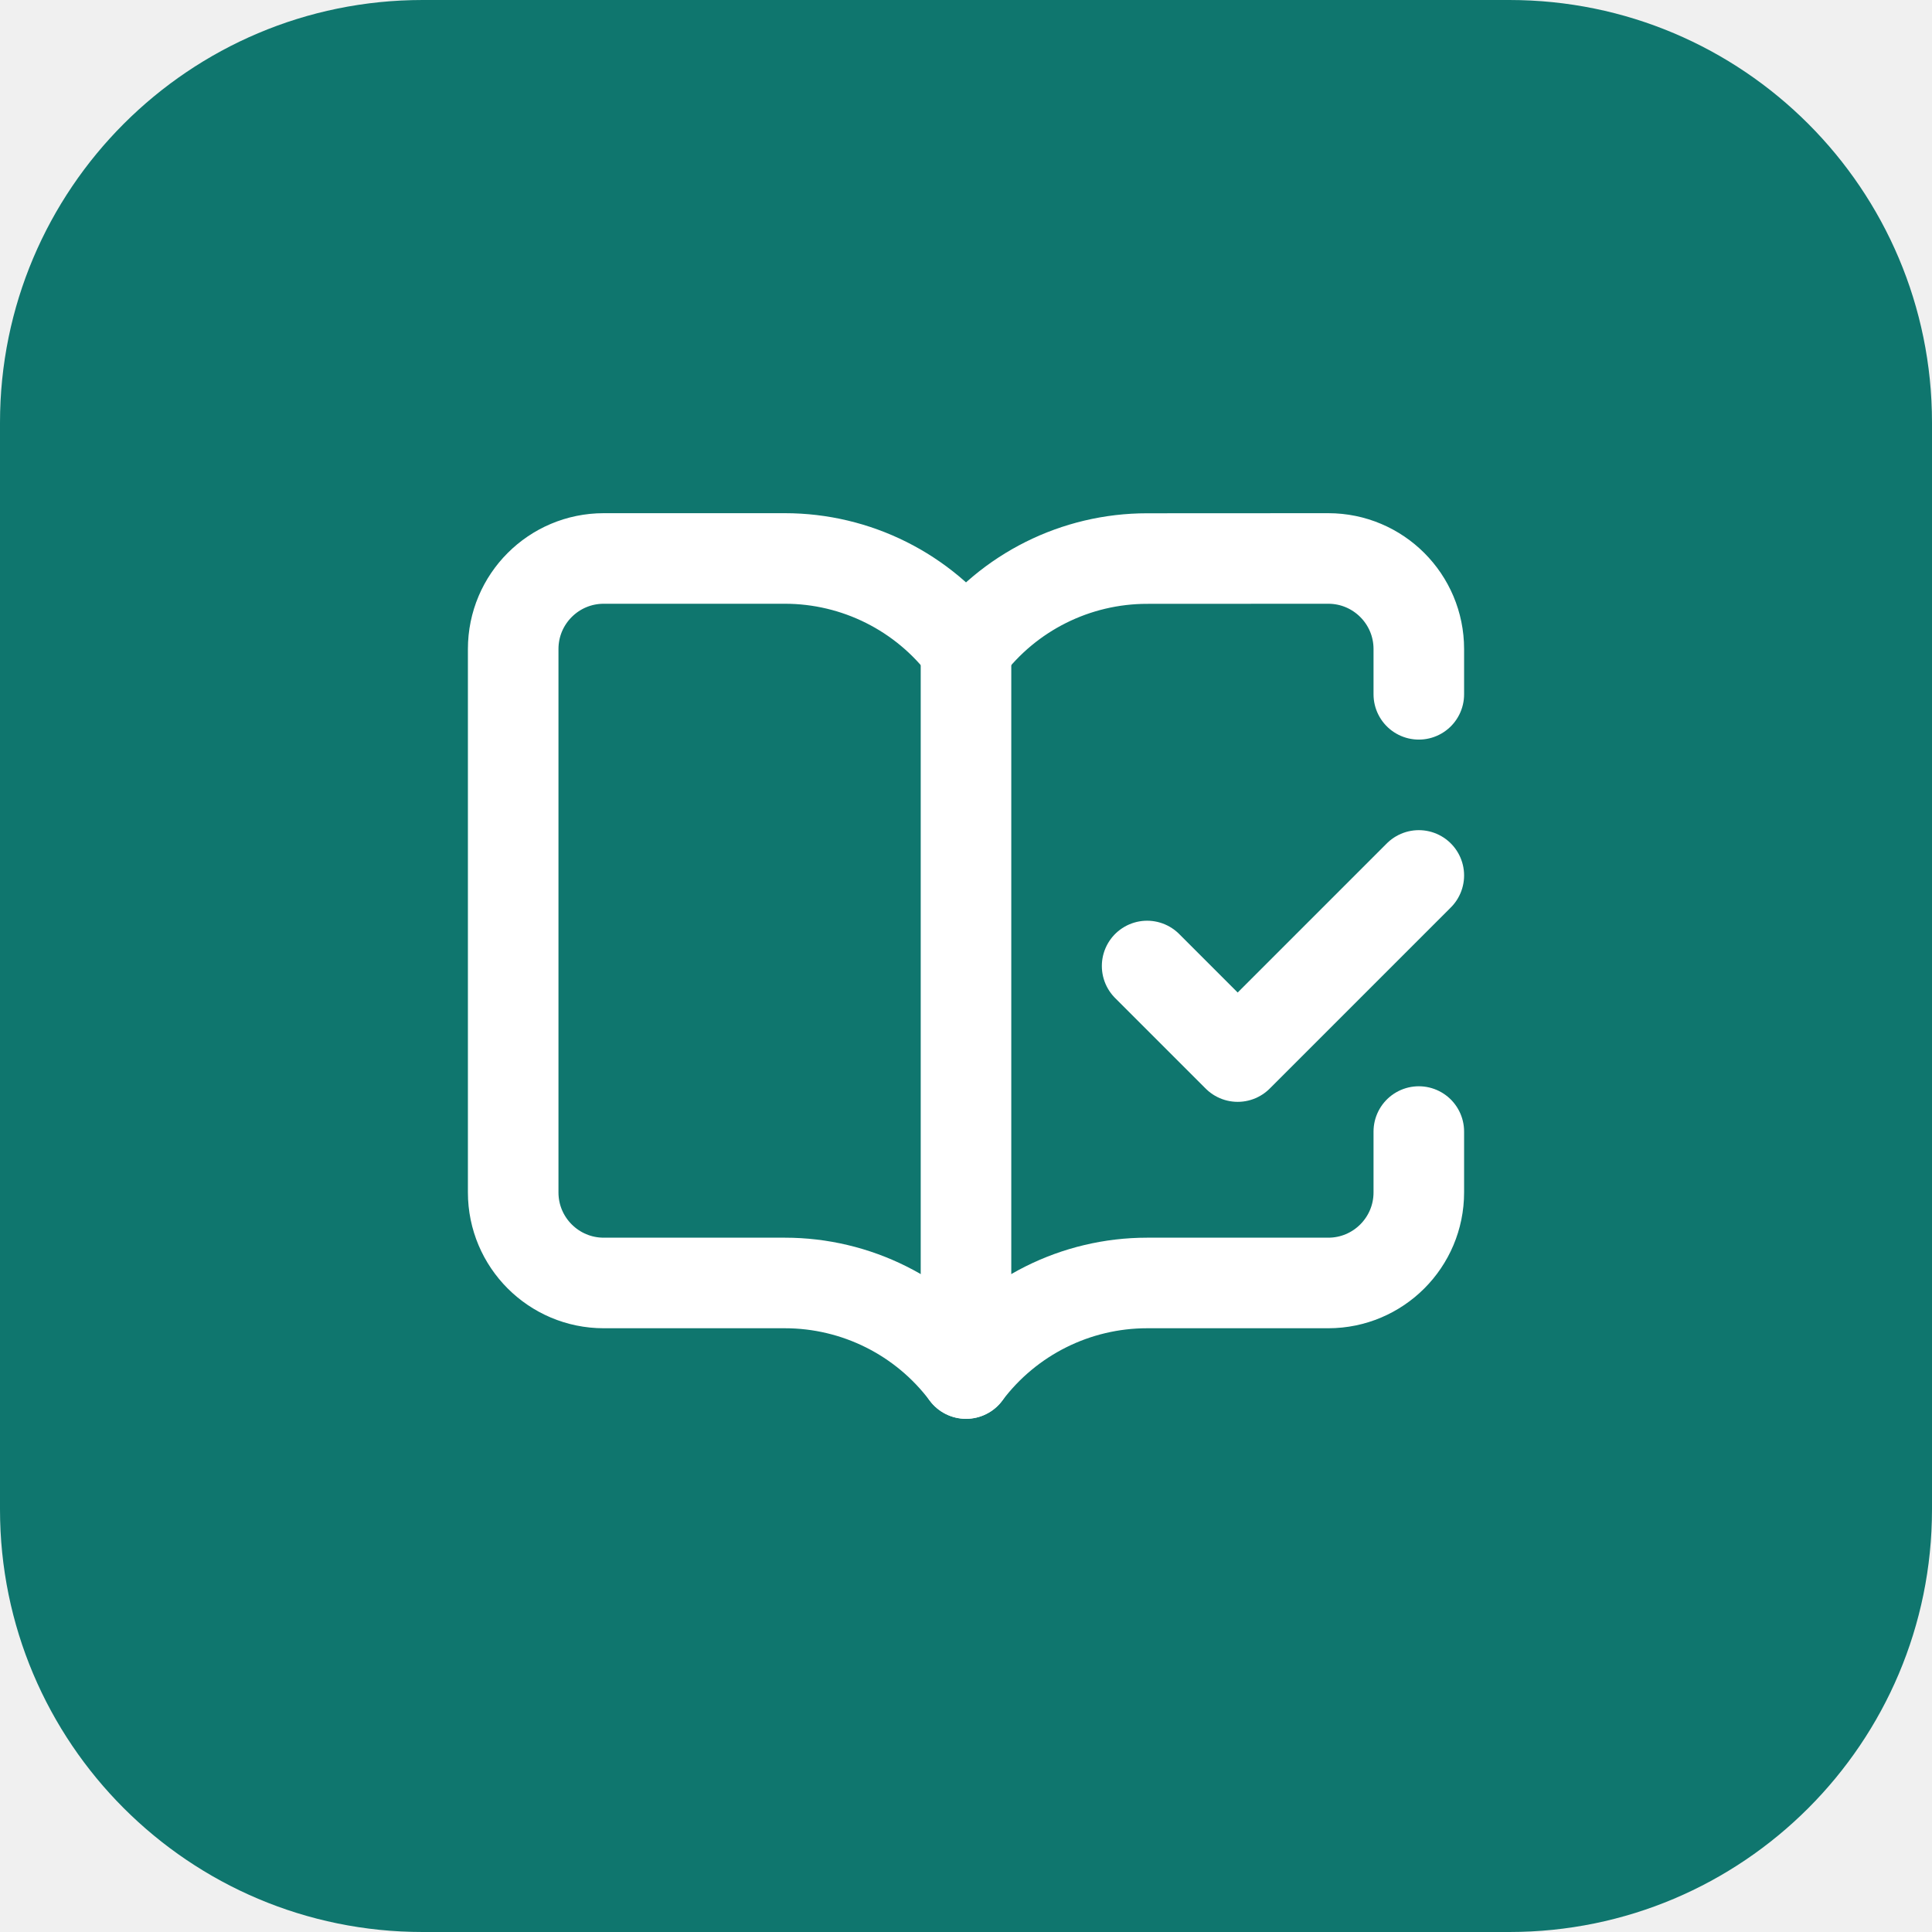
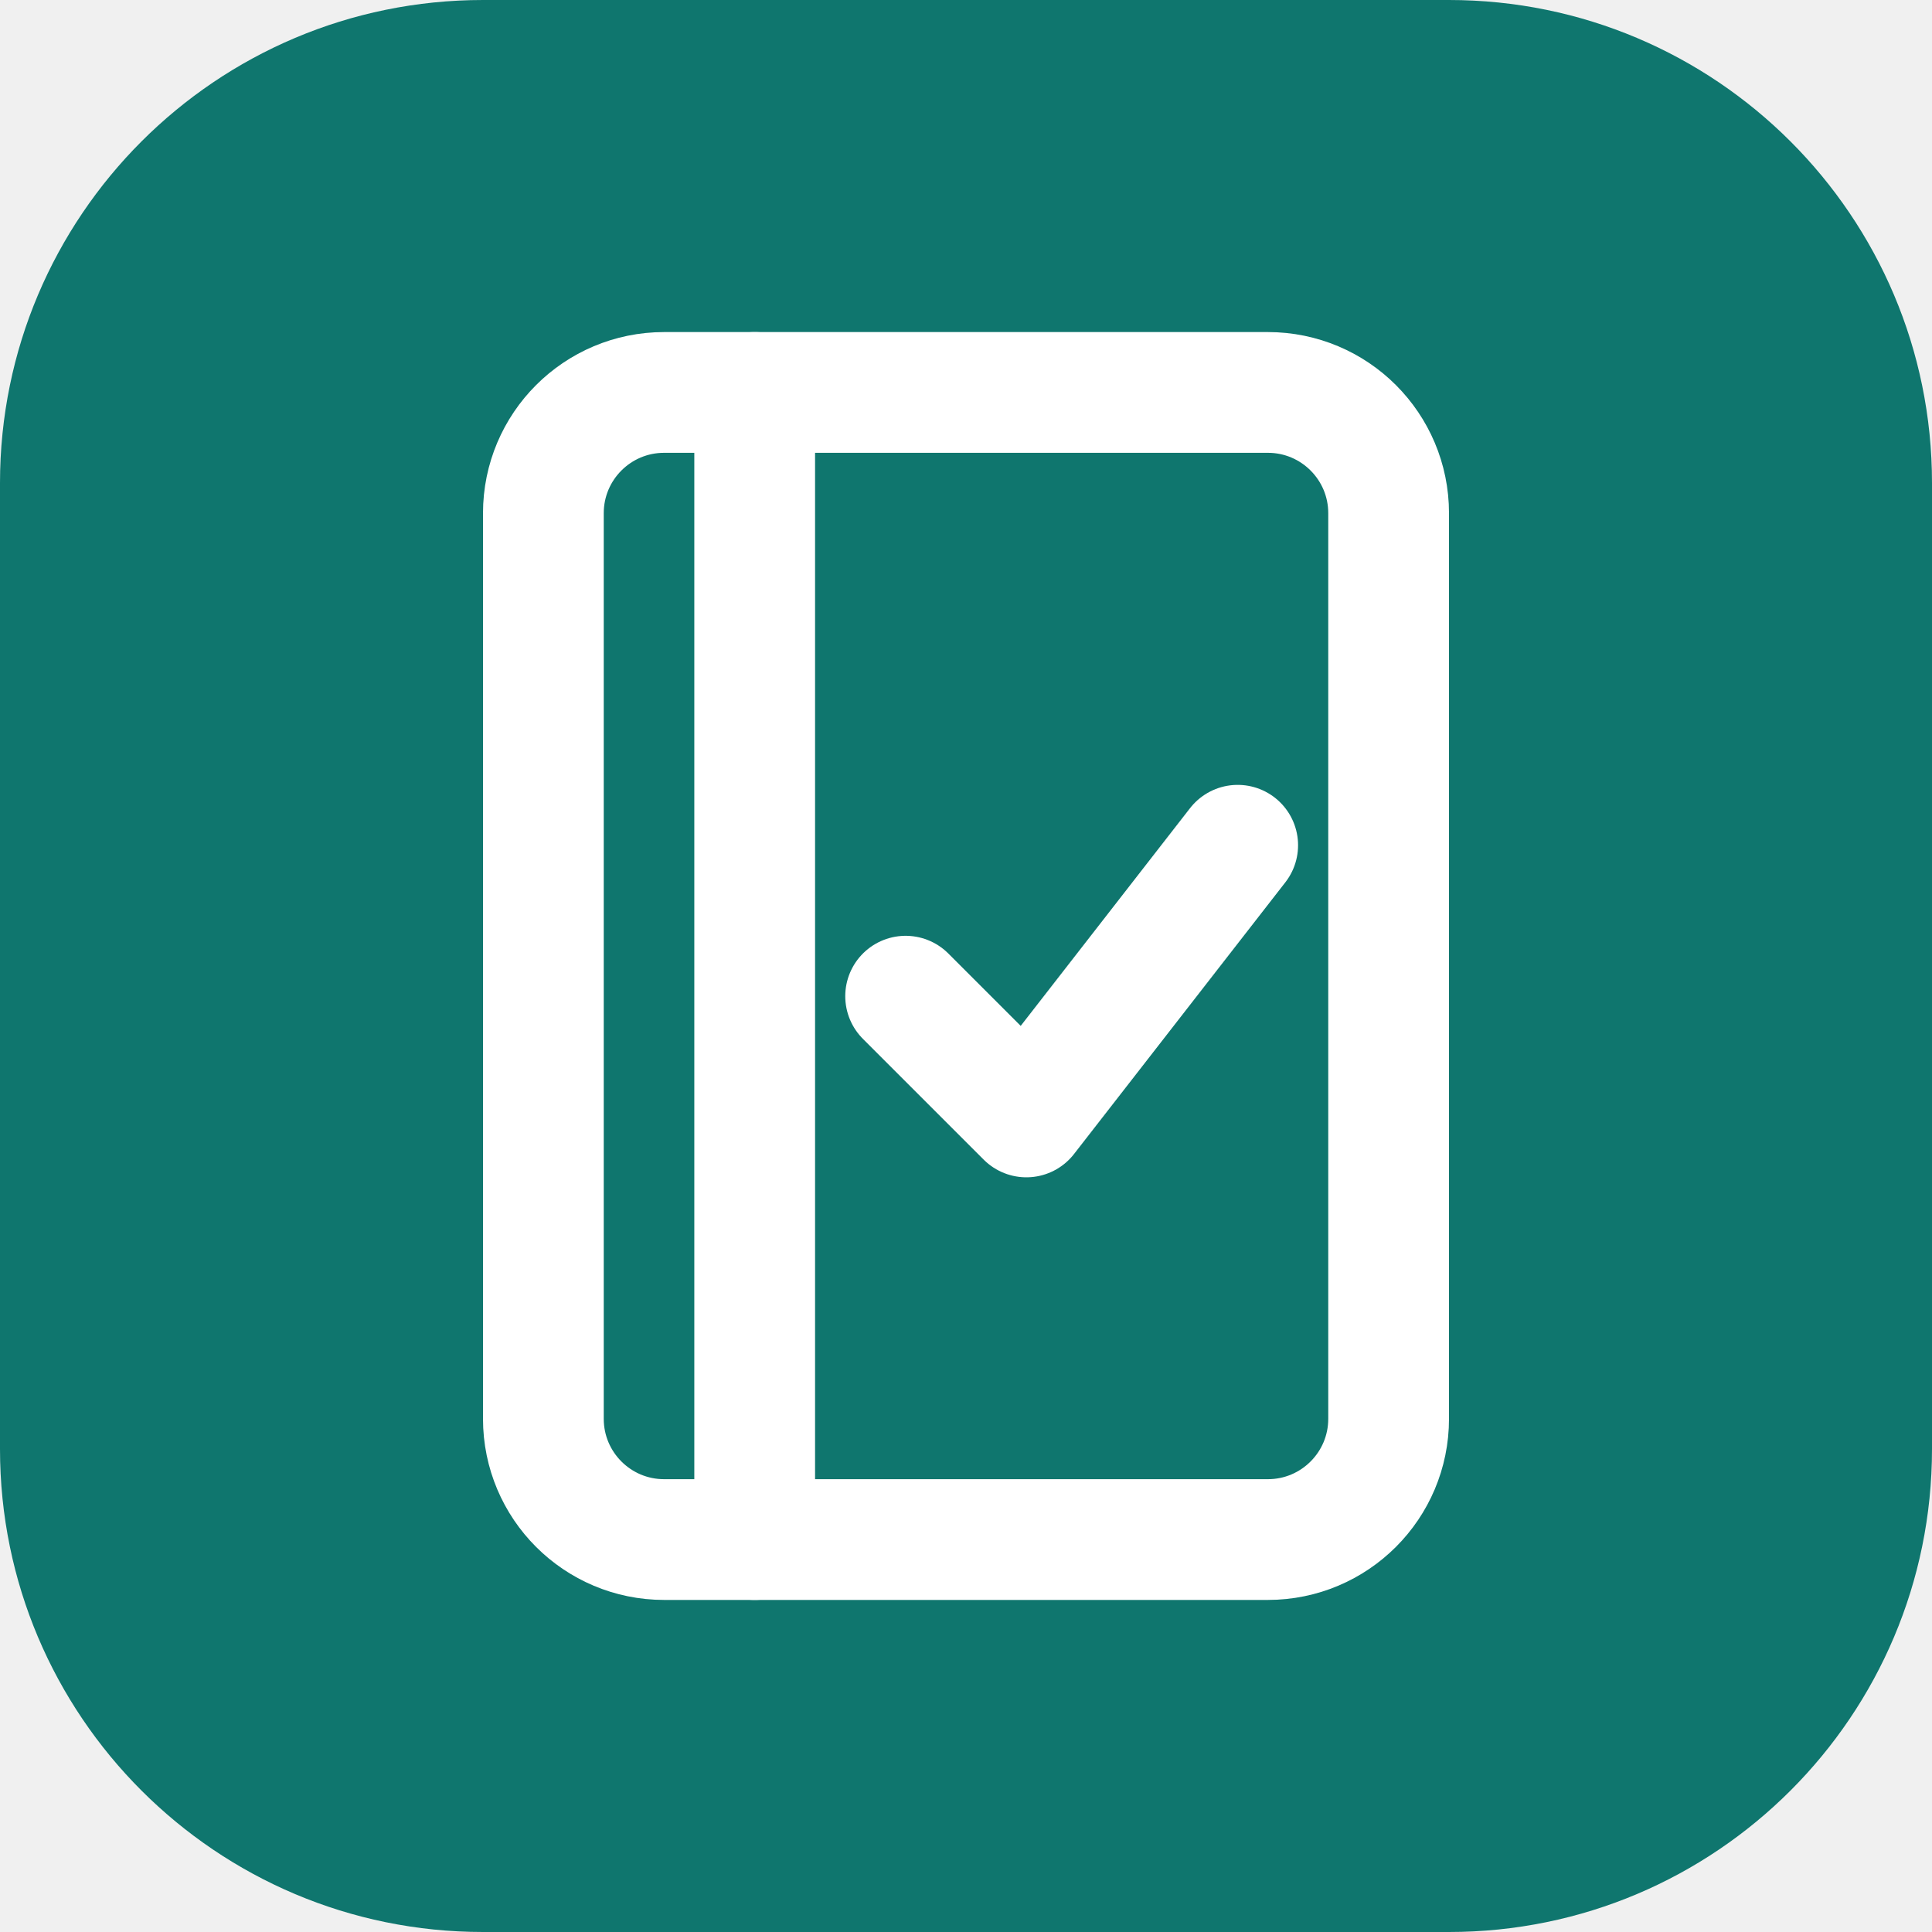
- <svg xmlns="http://www.w3.org/2000/svg" viewBox="0 0 64 64">
-   <rect width="64" height="64" rx="14" fill="#0f766e" />
-   <g transform="translate(14 14) scale(1.5)" fill="none" stroke="#ffffff" stroke-width="2" stroke-linecap="round" stroke-linejoin="round">
-     <path d="M12 5v16" />
-     <path d="m16 12 2 2 4-4" />
-     <path d="M22 6V5a2 2 0 00-1.999-2L16 3.002A5 5 0 0012 5a5 5 0 00-4-2H4a2 2 0 00-2 2v12a2 2 0 001.999 2H8a5 5 0 014 2 5 5 0 014-2h4.001A2 2 0 0022 17v-1.344" />
+ <svg xmlns="http://www.w3.org/2000/svg" viewBox="0 0 64 64" role="img" aria-label="SIWES Logbook logo">
+   <rect width="64" height="64" rx="16" fill="#0f766e" />
+   <g fill="none" stroke="#fff" stroke-width="4" stroke-linecap="round" stroke-linejoin="round">
+     <rect x="18" y="13" width="28" height="38" rx="4" />
+     <path d="M25 13v38" />
+     <path d="M30 33l4 4 7-9" />
  </g>
</svg>
